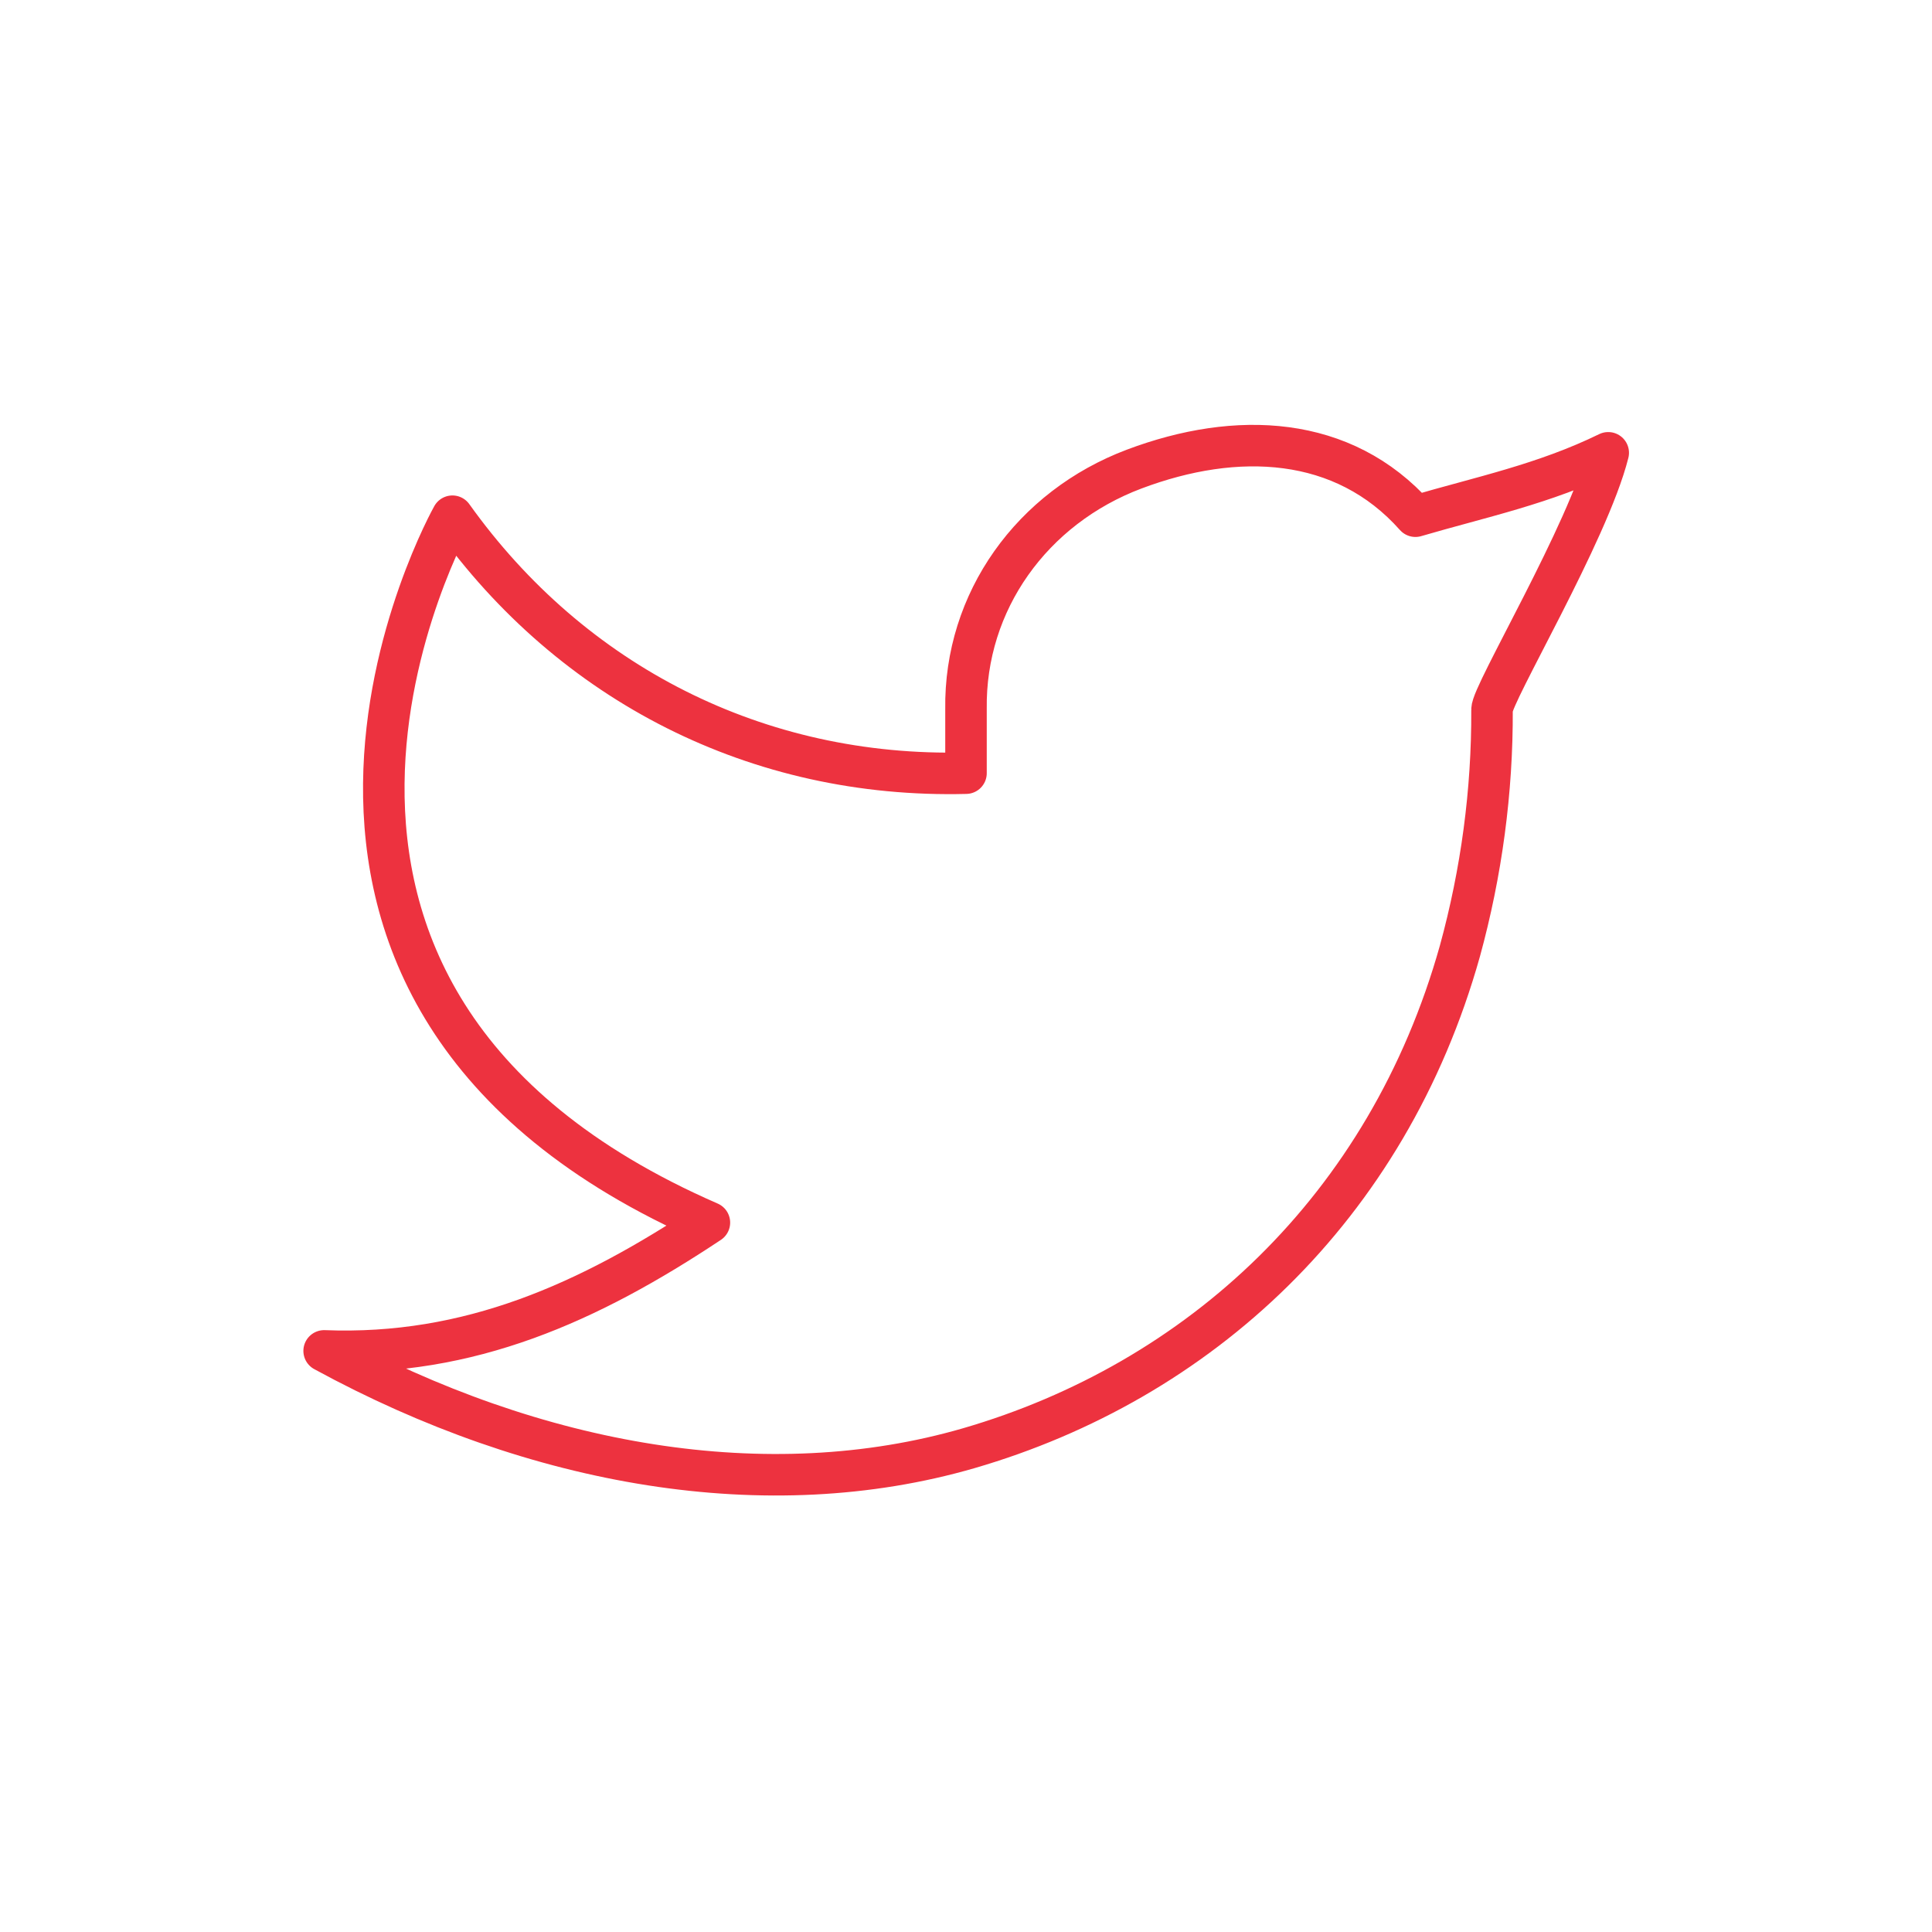
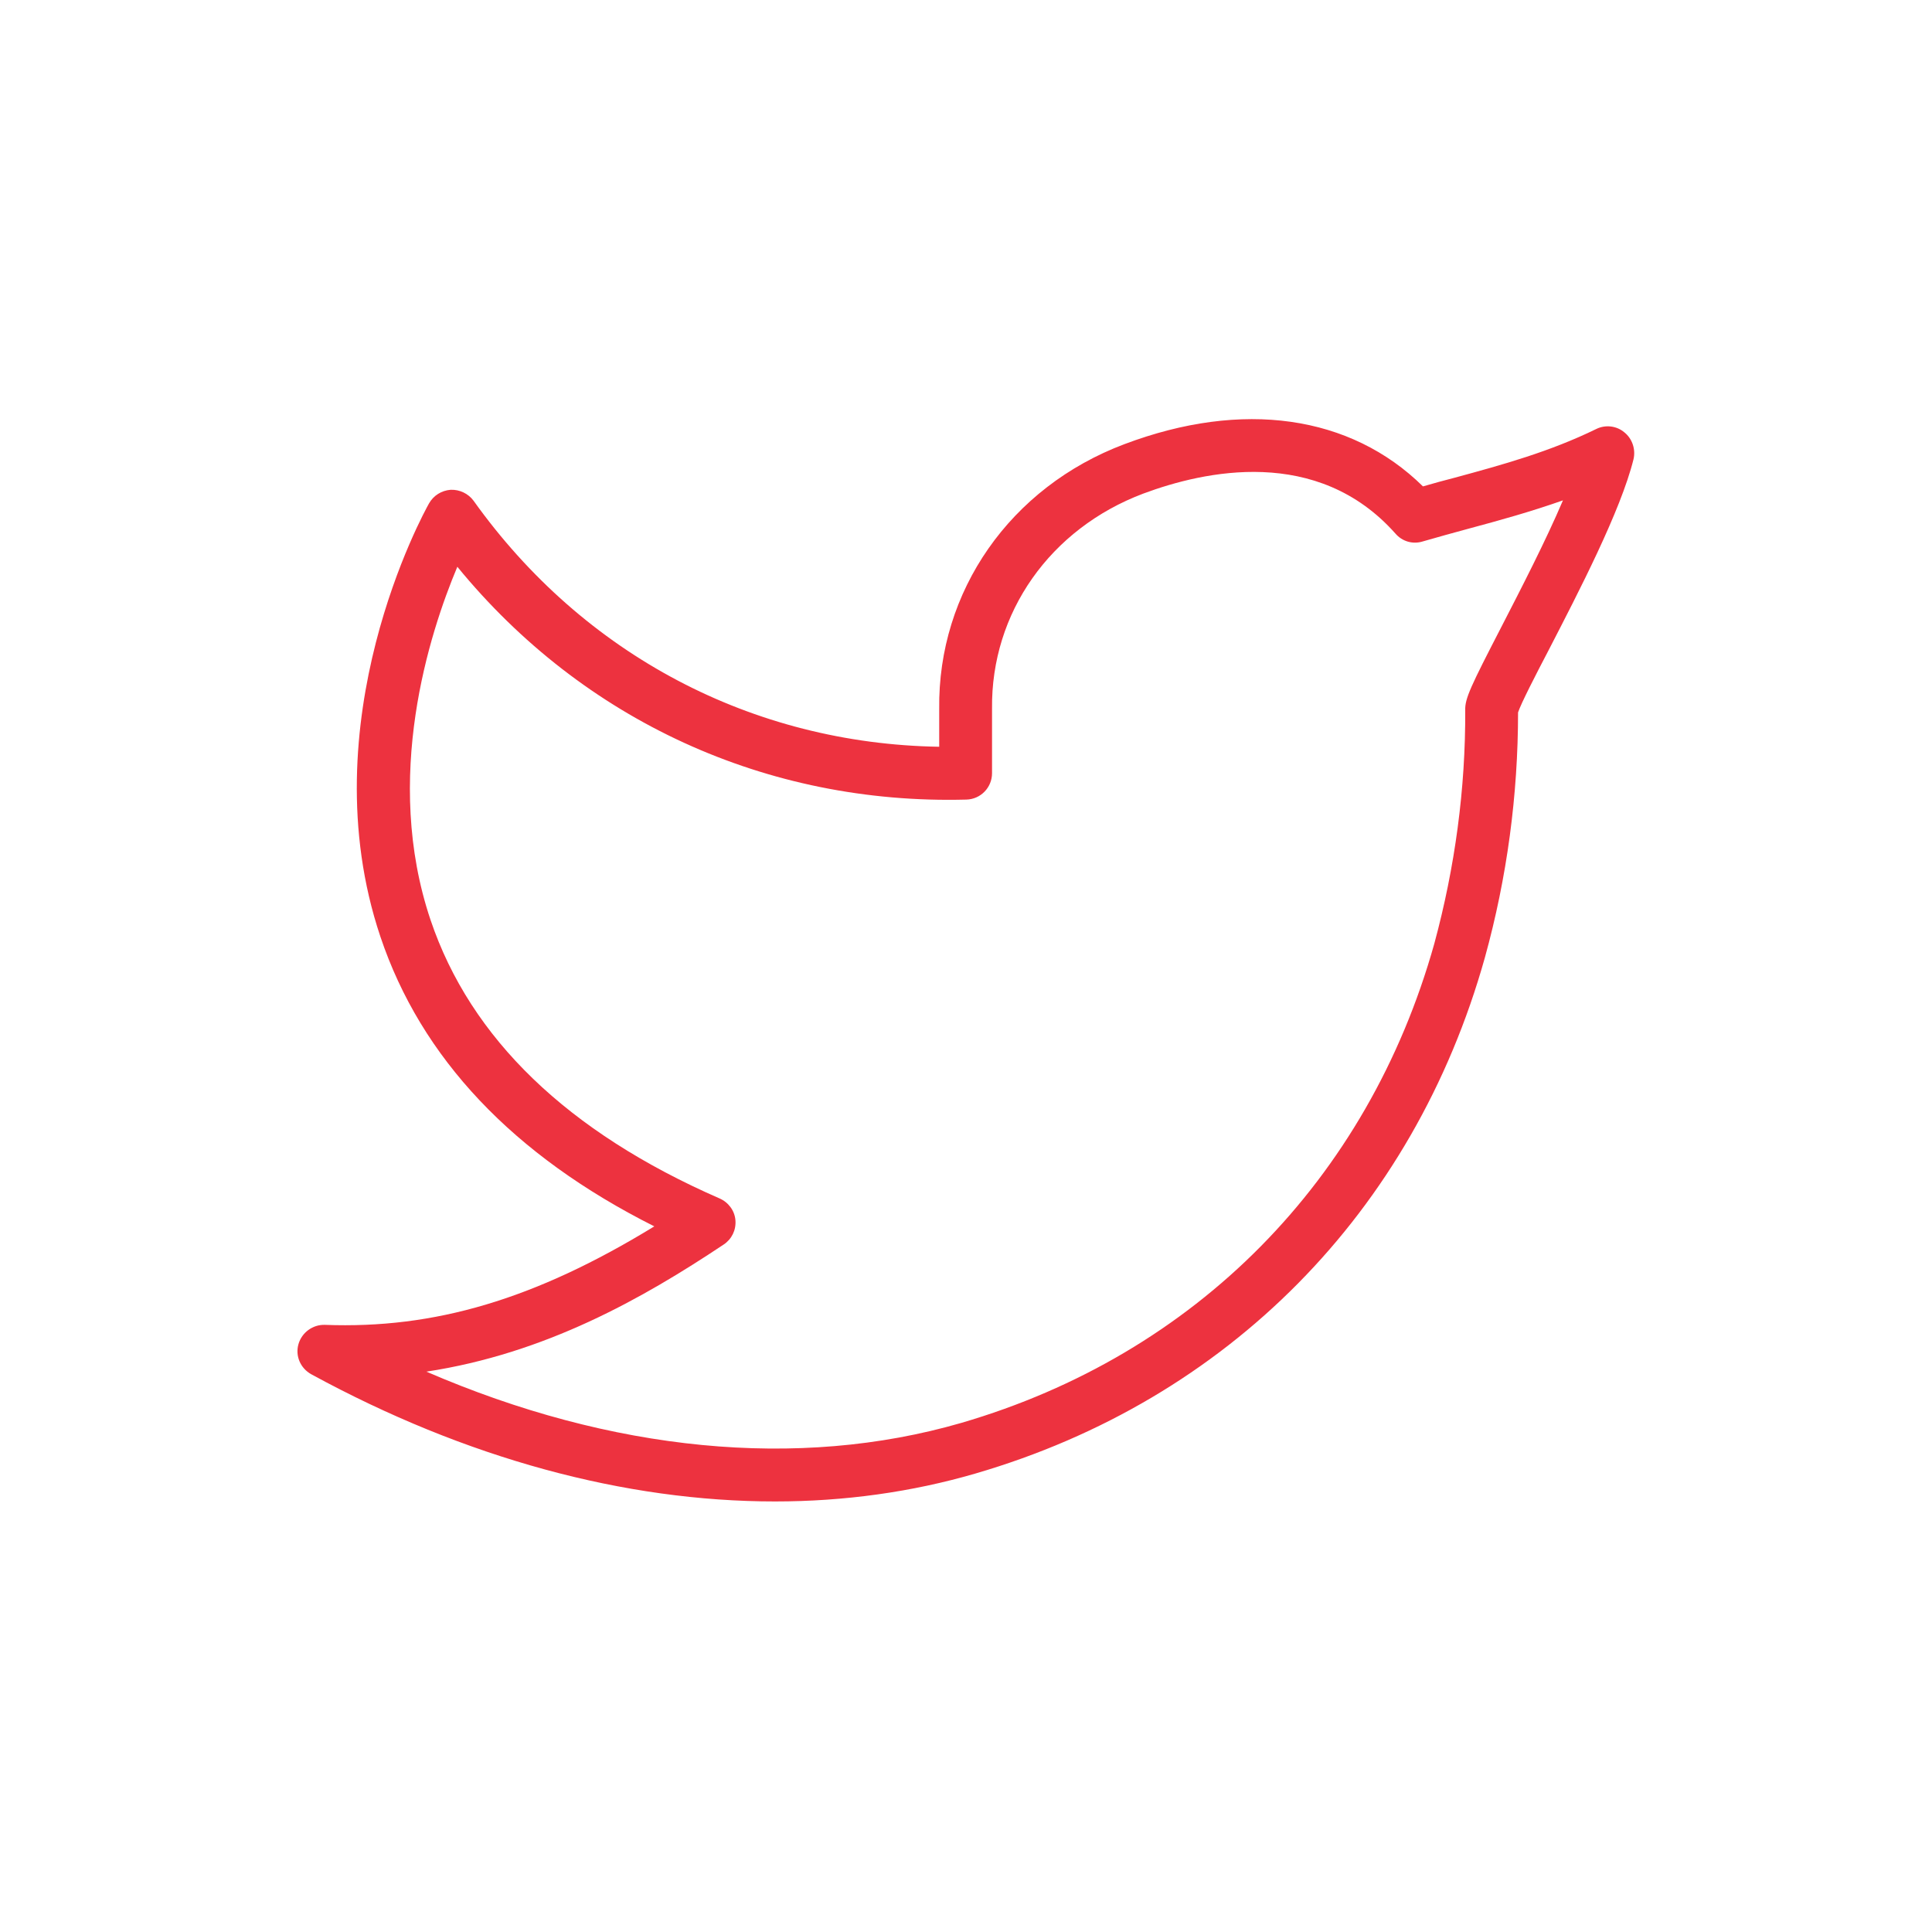
<svg xmlns="http://www.w3.org/2000/svg" version="1.1" id="Layer_1" x="0px" y="0px" viewBox="0 0 512 512" style="enable-background:new 0 0 512 512;" xml:space="preserve">
  <style type="text/css">
- 	.st0{fill:none;stroke:#ED323F;stroke-width:11;stroke-linecap:round;stroke-linejoin:round;stroke-miterlimit:4.667;}
+ 	.st0{fill:#ED323F;}
</style>
  <g>
-     <path class="st0" d="M426.2,120c-17,8.3-33.7,11.7-51.1,16.8c-19.1-21.5-47.4-22.7-74.5-12.5s-45,35.1-44.6,63.6v17   c-55.2,1.4-104.4-23.7-136.1-68.1c0,0-71.2,126.5,68.1,187.2c-31.9,21.2-63.6,35.5-102.1,34c56.3,30.7,117.6,41.2,170.8,25.8   c60.9-17.7,111-63.4,130.2-131.8c5.7-20.8,8.6-42.3,8.5-63.9C395.2,184.1,420.9,141.1,426.2,120L426.2,120z" />
+     <path class="st0" d="M205.4,397.9c-39.8,0-82-11.4-122.9-33.7c-2.9-1.6-4.3-4.9-3.4-8s3.8-5.2,7-5.1c29,1.1,55.6-6.7,87.3-26.1   c-37.4-18.8-61.8-44.6-72.6-76.8c-19.1-56.9,11.6-112.5,12.9-114.8c1.2-2.1,3.3-3.4,5.7-3.6c2.4-0.1,4.7,1,6.1,2.9   c29.2,40.9,73.9,64.4,123.4,65.2v-10c-0.4-31.2,18.8-58.8,49.1-70.2c31.3-11.8,59.9-7.7,79.1,11.2c2.8-0.8,5.6-1.6,8.4-2.3   c12.9-3.5,25.2-6.9,37.5-12.9c2.4-1.2,5.4-0.9,7.5,0.9c2.1,1.7,3,4.5,2.4,7.1c-3.4,13.7-14.5,35.1-22.6,50.8   c-3.4,6.5-7.2,13.9-8,16.3c0,21.8-2.9,43.7-8.8,65c-18.9,67.4-68.1,117.2-135,136.7C241.7,395.4,223.8,397.9,205.4,397.9z    M113,363.5c49,21.2,98.5,26.1,141.7,13.6c62.1-18.1,107.8-64.3,125.4-127c5.5-20.3,8.3-41.1,8.2-61.9c-0.1-3.1,1.5-6.4,9.6-22.1   c5.2-10.1,11.7-22.7,16.3-33.5c-8.5,3-16.8,5.3-25,7.5c-4,1.1-8.1,2.2-12.2,3.4c-2.6,0.8-5.4,0-7.2-2.1   c-20.7-23.3-50.7-16.6-66.8-10.6c-24.7,9.3-40.4,31.6-40.1,57l0,17.1c0,3.8-3,6.9-6.8,7c-53,1.4-101.6-21-134.9-61.7   c-7.4,17.6-19.8,55.9-7.1,93.6c10.6,31.4,36.3,56.2,76.6,73.8c2.3,1,4,3.2,4.2,5.8c0.2,2.6-1,5-3.1,6.4   C170.2,344.2,144.5,358.7,113,363.5z M402.4,187.8C402.4,187.8,402.4,187.8,402.4,187.8C402.4,187.8,402.4,187.8,402.4,187.8z" />
  </g>
</svg>
